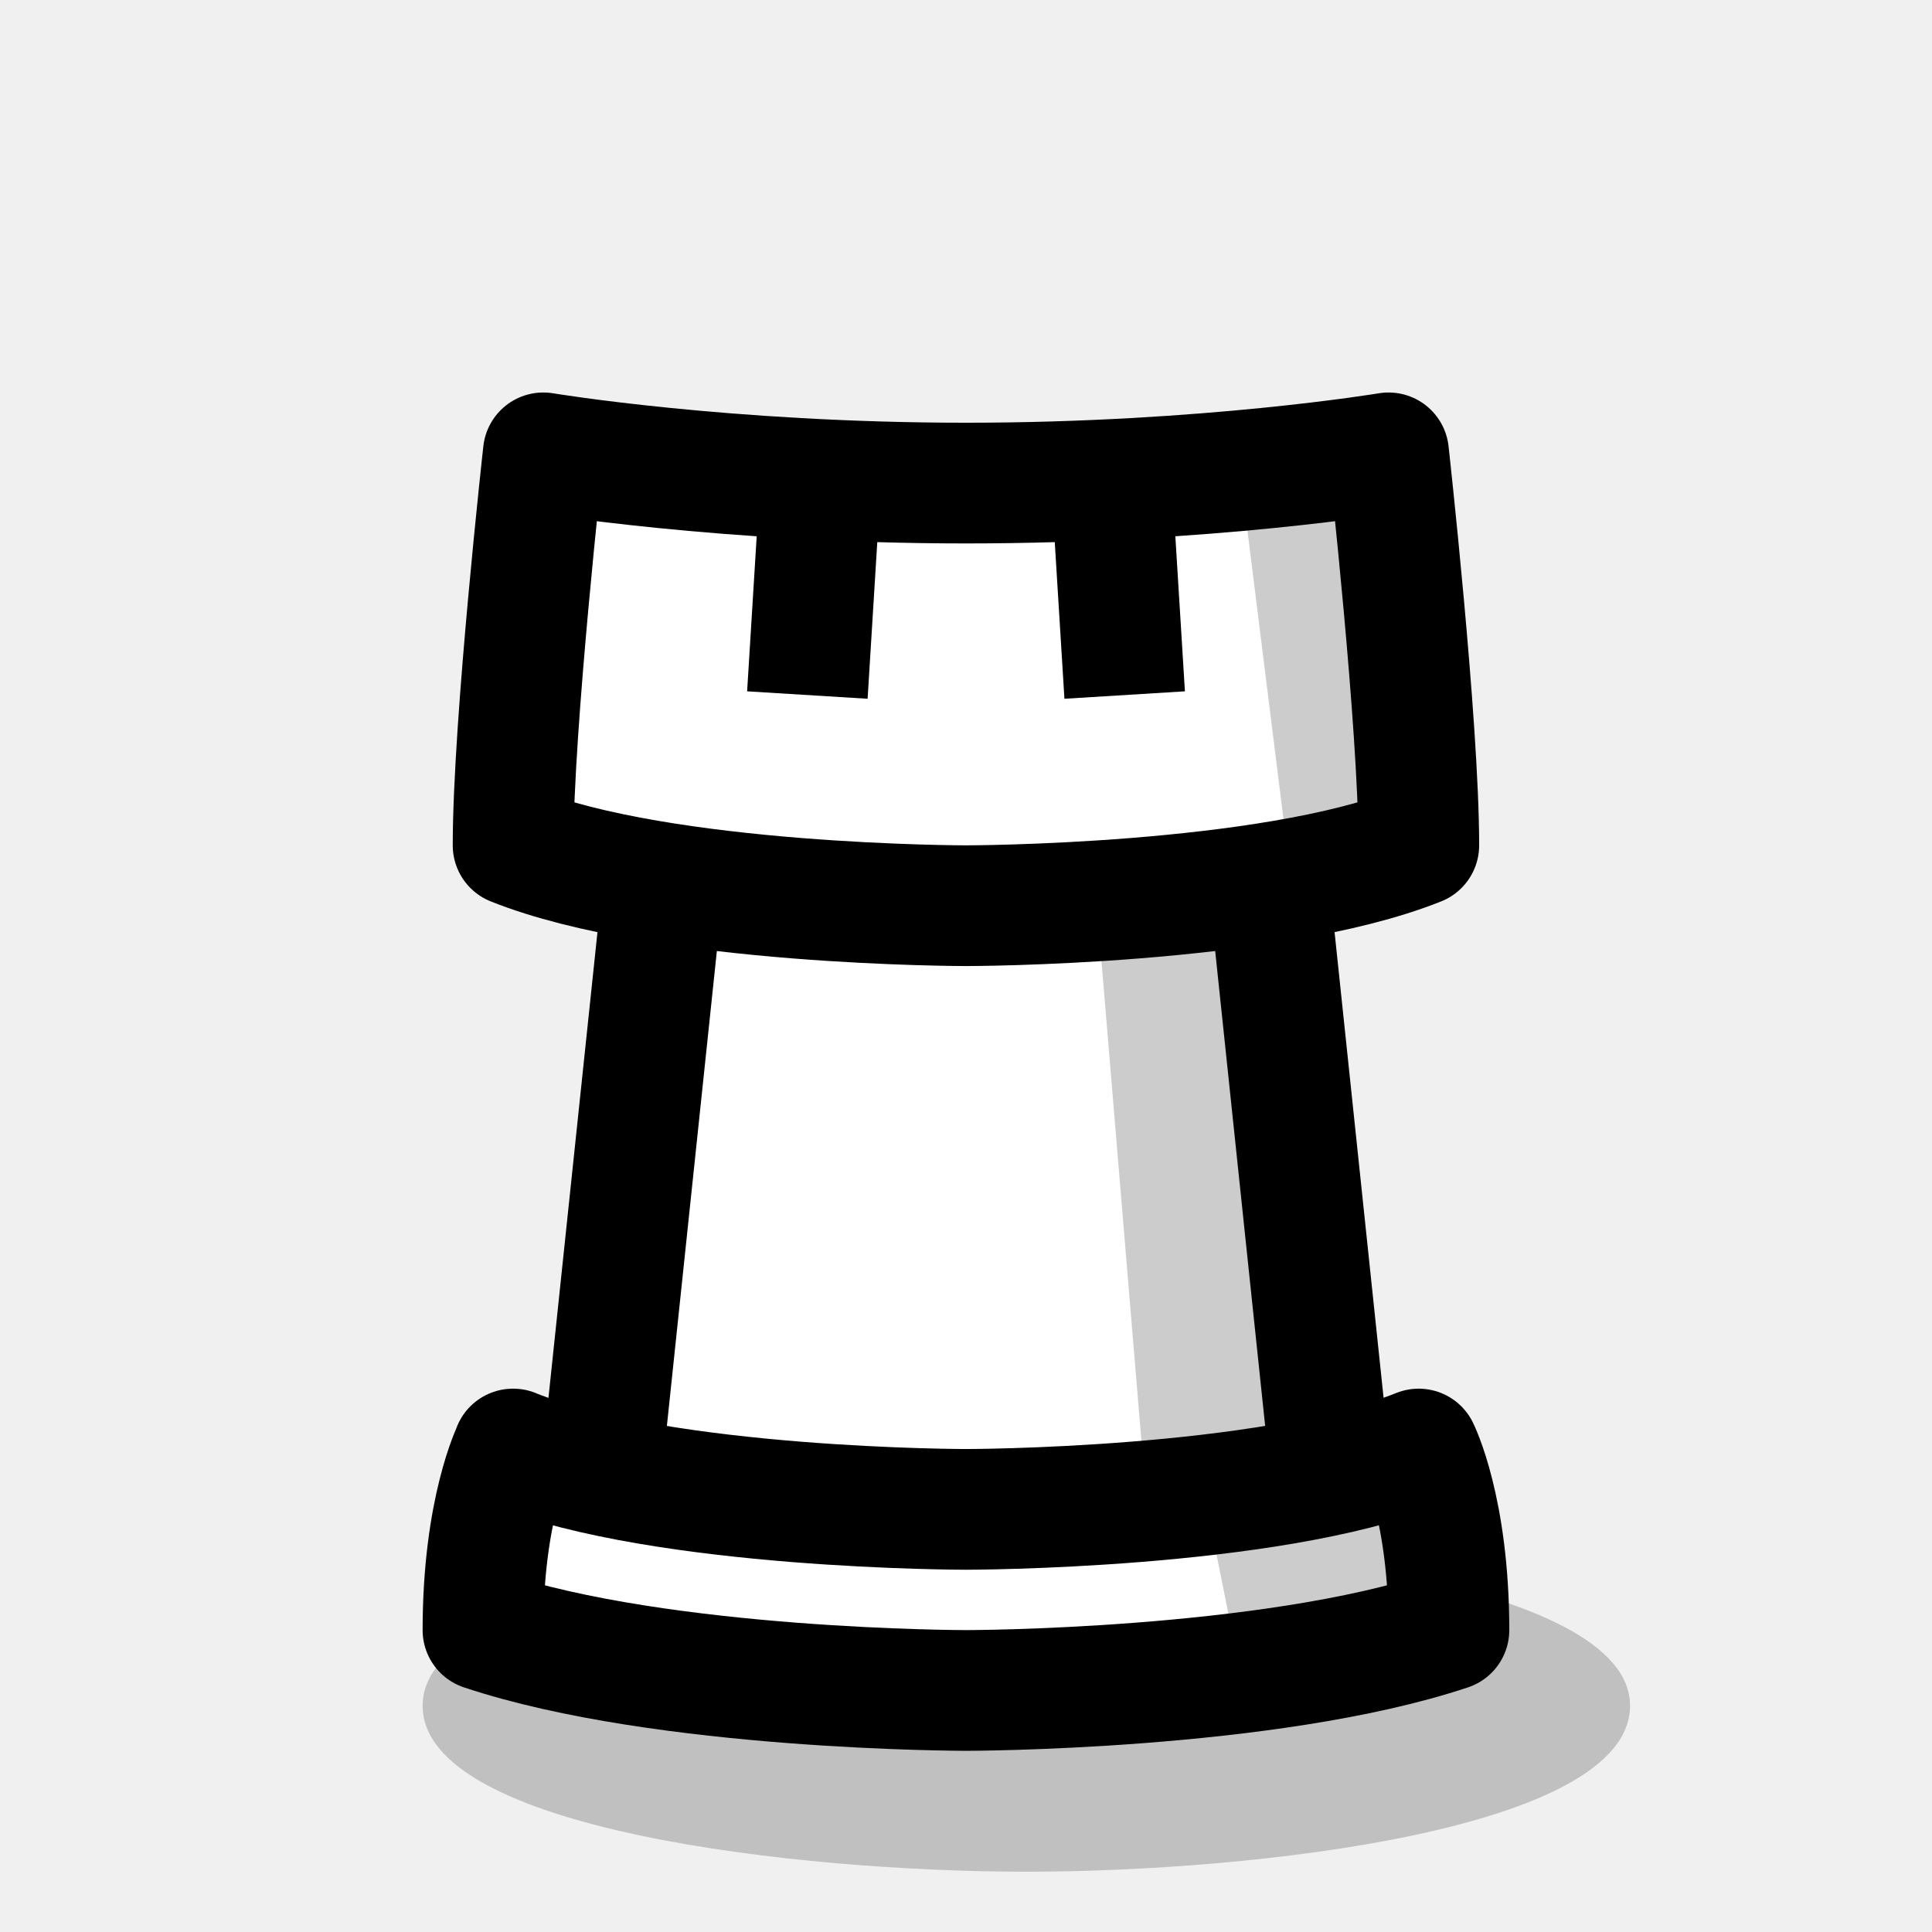
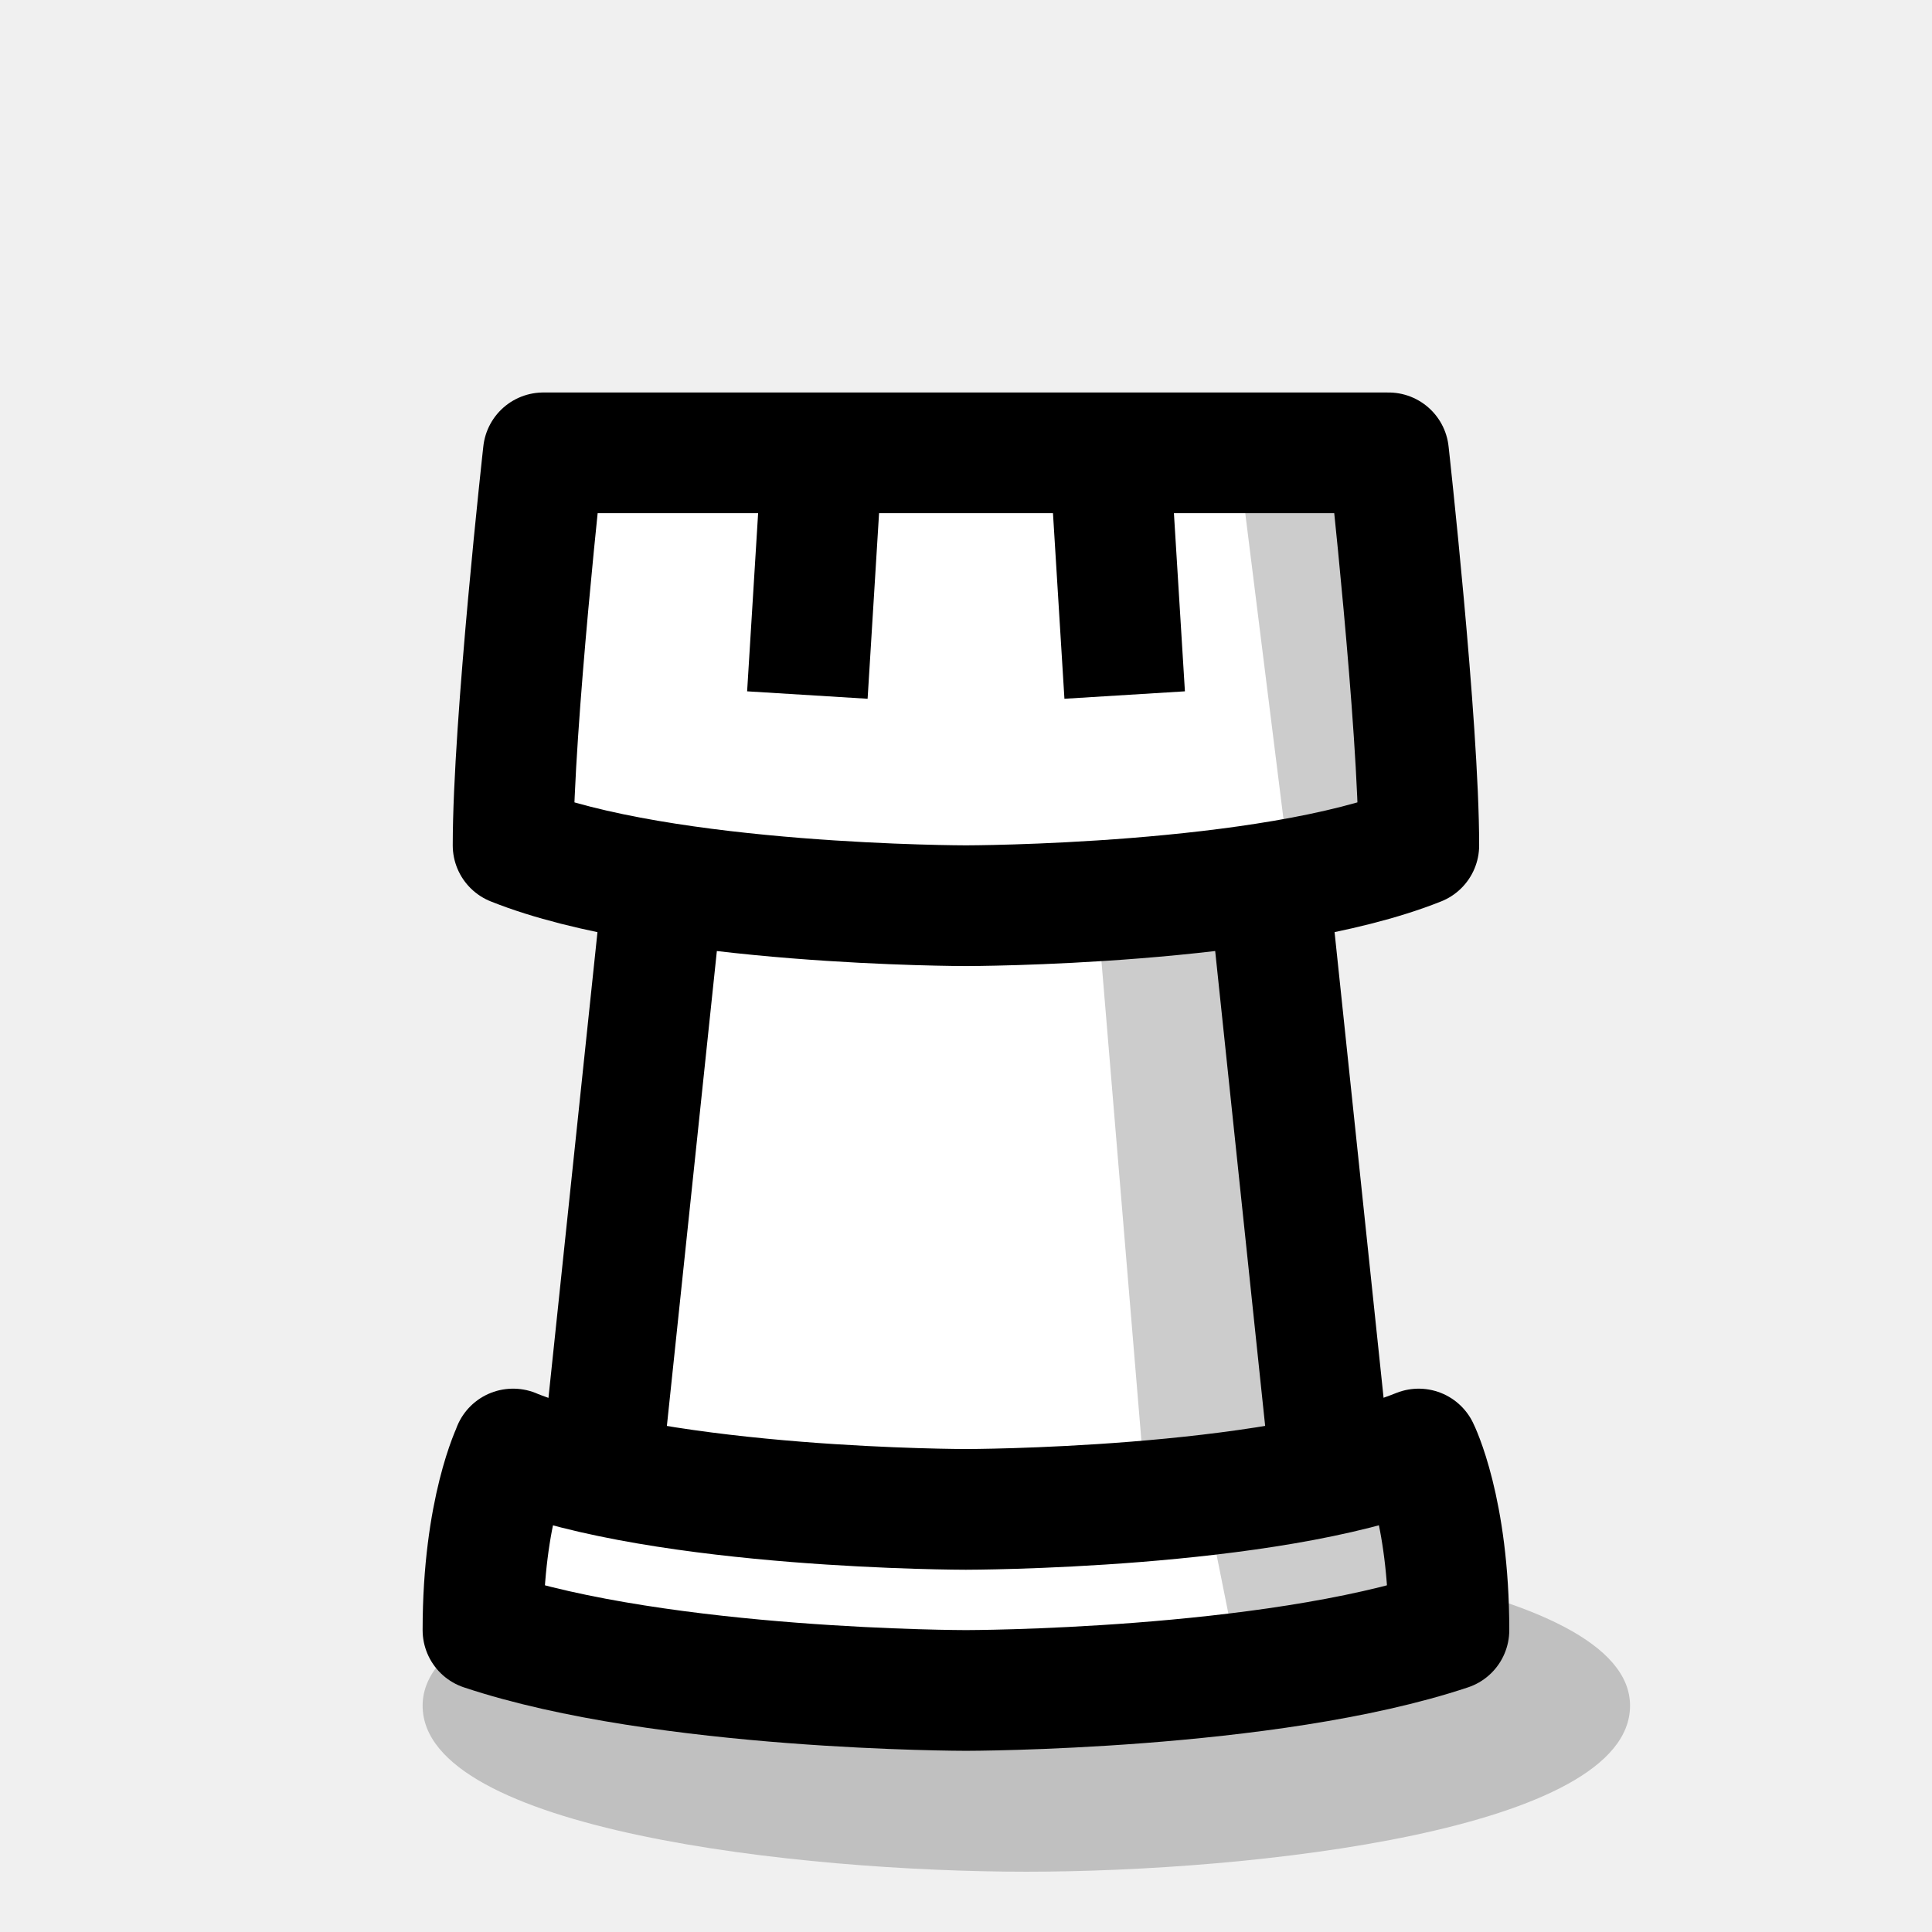
<svg xmlns="http://www.w3.org/2000/svg" xmlns:xlink="http://www.w3.org/1999/xlink" width="64" height="64" viewBox="0 0 16.933 16.933" version="1.1" id="svg5">
  <defs id="defs2">
-     <linearGradient id="white_shade">
+     <linearGradient id="wood_black_accent">
+       <stop style="stop-color:#ba845f;stop-opacity:1;" offset="0" id="stop5970" />
+     </linearGradient>
+     <linearGradient id="wood_black_fill">
+       <stop style="stop-color:#995e33;stop-opacity:1;" offset="0" id="stop5940" />
+     </linearGradient>
+     <linearGradient id="wood_white_shade">
+       <stop style="stop-color:#d0b793;stop-opacity:1;" offset="0" id="stop3347" />
+     </linearGradient>
+     <linearGradient id="wood_white_fill">
+       <stop style="stop-color:#f9e7d2;stop-opacity:1;" offset="0" id="stop3028" />
+     </linearGradient>
+     <linearGradient id="white_fill">
+       <stop style="stop-color:#ffffff;stop-opacity:1;" offset="0" id="stop2367" />
+     </linearGradient>
+     <linearGradient id="white_shade" gradientTransform="translate(-5.8013919e-8,2.116667)">
      <stop style="stop-color:#cccccc;stop-opacity:1;" offset="0" id="stop45894" />
    </linearGradient>
    <linearGradient id="linearGradient45642">
      <stop style="stop-color:#000000;stop-opacity:0.2;" offset="0" id="stop45640" />
    </linearGradient>
    <linearGradient id="black_accent" gradientTransform="scale(0.07000432)">
      <stop style="stop-color:#8c8c8c;stop-opacity:1;" offset="0" id="stop52163" />
    </linearGradient>
-     <linearGradient id="black_fill" gradientTransform="matrix(0.07000432,0,0,0.07000432,-53.97503,0)">
+     <linearGradient id="black_fill" gradientTransform="matrix(0.07000432,0,0,0.07000432,-53.97503,2.116667)">
      <stop style="stop-color:#595959;stop-opacity:1;" offset="0" id="stop51990" />
    </linearGradient>
-     <linearGradient xlink:href="#linearGradient45642" id="linearGradient17903" gradientUnits="userSpaceOnUse" gradientTransform="matrix(1,0,0,1.25,0.7937499,-3.042707)" x1="4.233" y1="24.342" x2="103.049" y2="24.342" />
+     <linearGradient xlink:href="#white_fill" id="linearGradient2393" x1="4.498" y1="5.806" x2="12.435" y2="5.806" gradientUnits="userSpaceOnUse" />
+     <linearGradient xlink:href="#white_fill" id="linearGradient2395" x1="4.233" y1="13.758" x2="12.7" y2="13.758" gradientUnits="userSpaceOnUse" />
+     <linearGradient xlink:href="#white_fill" id="linearGradient2397" x1="41.275" y1="9.79" x2="47.625" y2="9.79" gradientUnits="userSpaceOnUse" />
+     <linearGradient xlink:href="#white_shade" id="linearGradient4098" gradientTransform="translate(-5.8013919e-8,2.116667)" gradientUnits="userSpaceOnUse" />
+     <linearGradient xlink:href="#white_shade" id="linearGradient4100" gradientTransform="translate(-5.8013919e-8,2.116667)" gradientUnits="userSpaceOnUse" />
+     <linearGradient xlink:href="#white_shade" id="linearGradient4102" gradientTransform="translate(-5.8013919e-8,2.116667)" gradientUnits="userSpaceOnUse" />
+     <linearGradient xlink:href="#linearGradient45642" id="linearGradient26450" gradientUnits="userSpaceOnUse" gradientTransform="matrix(1,0,0,1.25,0.7937499,-3.042707)" x1="4.233" y1="24.342" x2="103.049" y2="24.342" />
  </defs>
  <g id="layer6" transform="translate(-53.97499)">
-     <path style="font-variation-settings:normal;vector-effect:none;fill:url(#linearGradient17903);fill-opacity:1;stroke:none;stroke-width:1.183;stroke-linecap:round;stroke-linejoin:round;stroke-miterlimit:4;stroke-dasharray:none;stroke-dashoffset:0;stroke-opacity:1;-inkscape-stroke:none;stop-color:#000000" d="m 5.027,14.817 c 0,0.992 2.646,1.323 4.233,1.323 1.587,0 4.233,-0.331 4.233,-1.323 0,-0.992 -2.779,-1.323 -4.233,-1.323 -1.455,0 -4.233,0.331 -4.233,1.323 z" id="use60224" class="UnoptimicedTransforms" transform="matrix(1.25,0,0,1.1,51.3953,-1.349376)" />
+     <path style="font-variation-settings:normal;vector-effect:none;fill:url(#linearGradient26450);fill-opacity:1;stroke:none;stroke-width:1.183;stroke-linecap:round;stroke-linejoin:round;stroke-miterlimit:4;stroke-dasharray:none;stroke-dashoffset:0;stroke-opacity:1;-inkscape-stroke:none;stop-color:#000000" d="m 5.027,14.817 c 0,0.992 2.646,1.323 4.233,1.323 1.587,0 4.233,-0.331 4.233,-1.323 0,-0.992 -2.779,-1.323 -4.233,-1.323 -1.455,0 -4.233,0.331 -4.233,1.323 z" id="use60224" class="UnoptimicedTransforms" transform="matrix(1.25,0,0,1.1,51.3953,-1.349376)" />
    <g id="g20504" style="display:inline" transform="translate(53.97503)">
-       <path style="font-variation-settings:normal;display:inline;opacity:1;vector-effect:none;fill:#ffffff;fill-opacity:1;stroke:none;stroke-width:1.058;stroke-linecap:butt;stroke-linejoin:round;stroke-miterlimit:2.4;stroke-dasharray:none;stroke-dashoffset:0;stroke-opacity:1;-inkscape-stroke:none;stop-color:#000000;stop-opacity:1" d="m 41.275,12.965 0.529,-6.35 h 5.292 l 0.529,6.35" id="path20620" transform="translate(-35.98335)" />
-       <path style="font-variation-settings:normal;display:inline;opacity:1;vector-effect:none;fill:url(#white_shade);fill-opacity:1;stroke:none;stroke-width:1.058;stroke-linecap:butt;stroke-linejoin:round;stroke-miterlimit:2.4;stroke-dasharray:none;stroke-dashoffset:0;stroke-opacity:1;-inkscape-stroke:none;stop-color:#000000;stop-opacity:1" d="m 9.525,6.879 0.529,6.35 1.587,-0.265 -0.529,-6.35 z" id="path20490" />
+       <path style="font-variation-settings:normal;display:inline;opacity:1;vector-effect:none;fill:url(#linearGradient2397);fill-opacity:1;stroke:none;stroke-width:1.058;stroke-linecap:butt;stroke-linejoin:round;stroke-miterlimit:2.4;stroke-dasharray:none;stroke-dashoffset:0;stroke-opacity:1;-inkscape-stroke:none;stop-color:#000000;stop-opacity:1" d="m 41.275,12.965 0.529,-6.35 h 5.292 l 0.529,6.35" id="path20620" transform="translate(-35.98335)" />
+       <path style="font-variation-settings:normal;display:inline;opacity:1;vector-effect:none;fill:url(#linearGradient4102);fill-opacity:1;stroke:none;stroke-width:1.058;stroke-linecap:butt;stroke-linejoin:round;stroke-miterlimit:2.4;stroke-dasharray:none;stroke-dashoffset:0;stroke-opacity:1;-inkscape-stroke:none;stop-color:#000000;stop-opacity:1" d="m 9.525,6.879 0.529,6.35 1.587,-0.265 -0.529,-6.35 z" id="path20490" />
      <path style="font-variation-settings:normal;display:inline;opacity:1;vector-effect:none;fill:none;fill-opacity:1;stroke:#000000;stroke-width:1.058;stroke-linecap:butt;stroke-linejoin:round;stroke-miterlimit:2.4;stroke-dasharray:none;stroke-dashoffset:0;stroke-opacity:1;-inkscape-stroke:none;stop-color:#000000;stop-opacity:1" d="m 41.275,12.7 0.529,-5.027 m 5.292,0 0.529,5.027" id="path20492" transform="translate(-35.98335)" />
-       <path style="display:inline;opacity:1;fill:#ffffff;fill-opacity:1;stroke:none;stroke-width:1.058;stroke-linecap:round;stroke-linejoin:round;stroke-dasharray:none;stroke-opacity:1" d="m 4.498,12.7 c 0,0 -0.265,0.529 -0.265,1.587 1.587,0.529 4.233,0.529 4.233,0.529 0,0 2.646,0 4.233,-0.529 -1.9e-5,-1.058 -0.265,-1.587 -0.265,-1.587 -1.323,0.529 -3.969,0.529 -3.969,0.529 0,0 -2.646,0 -3.969,-0.529 z" id="path20494" />
-       <path style="font-variation-settings:normal;display:inline;opacity:1;vector-effect:none;fill:url(#white_shade);fill-opacity:1;stroke:none;stroke-width:1.058;stroke-linecap:butt;stroke-linejoin:round;stroke-miterlimit:2.4;stroke-dasharray:none;stroke-dashoffset:0;stroke-opacity:1;-inkscape-stroke:none;stop-color:#000000;stop-opacity:1" d="m 12.435,12.7 0.265,1.587 -1.852,0.265 -0.265,-1.323 1.852,-0.529" id="path20496" />
+       <path style="display:inline;opacity:1;fill:url(#linearGradient2395);fill-opacity:1;stroke:none;stroke-width:1.058;stroke-linecap:round;stroke-linejoin:round;stroke-dasharray:none;stroke-opacity:1" d="m 4.498,12.7 c 0,0 -0.265,0.529 -0.265,1.587 1.587,0.529 4.233,0.529 4.233,0.529 0,0 2.646,0 4.233,-0.529 -1.9e-5,-1.058 -0.265,-1.587 -0.265,-1.587 -1.323,0.529 -3.969,0.529 -3.969,0.529 0,0 -2.646,0 -3.969,-0.529 z" id="path20494" />
+       <path style="font-variation-settings:normal;display:inline;opacity:1;vector-effect:none;fill:url(#linearGradient4100);fill-opacity:1;stroke:none;stroke-width:1.058;stroke-linecap:butt;stroke-linejoin:round;stroke-miterlimit:2.4;stroke-dasharray:none;stroke-dashoffset:0;stroke-opacity:1;-inkscape-stroke:none;stop-color:#000000;stop-opacity:1" d="m 12.435,12.7 0.265,1.587 -1.852,0.265 -0.265,-1.323 1.852,-0.529" id="path20496" />
      <path style="display:inline;opacity:1;fill:none;fill-opacity:1;stroke:#000000;stroke-width:1.058;stroke-linecap:round;stroke-linejoin:round;stroke-dasharray:none;stroke-opacity:1" d="m 4.498,12.7 c 0,0 -0.265,0.529 -0.265,1.587 1.587,0.529 4.233,0.529 4.233,0.529 0,0 2.646,0 4.233,-0.529 -1.9e-5,-1.058 -0.265,-1.587 -0.265,-1.587 -1.323,0.529 -3.969,0.529 -3.969,0.529 0,0 -2.646,0 -3.969,-0.529 z" id="path20498" />
-       <path style="display:inline;fill:#ffffff;fill-opacity:1;stroke:none;stroke-width:1.058;stroke-linecap:round;stroke-linejoin:round;stroke-dasharray:none;stroke-opacity:1" d="m 5.292,3.969 c 0,0 -0.794,2.381 -0.794,3.44 1.587,0.529 3.969,7e-7 3.969,7e-7 0,0 2.381,0.529 3.969,-7e-7 -1.9e-5,-1.058 -0.529,-3.44 -0.529,-3.44 -1.323,0.529 -3.44,0.265 -3.44,0.265 0,0 -1.852,0.265 -3.175,-0.265 z" id="path20494-3" />
-       <path style="font-variation-settings:normal;display:inline;vector-effect:none;fill:url(#white_shade);fill-opacity:1;stroke:none;stroke-width:1.058;stroke-linecap:butt;stroke-linejoin:round;stroke-miterlimit:2.4;stroke-dasharray:none;stroke-dashoffset:0;stroke-opacity:1;-inkscape-stroke:none;stop-color:#000000" d="m 11.906,5.292 0.265,2.117 -0.794,0.794 -0.529,-4.233 h 0.794" id="path20496-4" />
-       <path style="display:inline;fill:none;fill-opacity:1;stroke:#000000;stroke-width:1.058;stroke-linecap:round;stroke-linejoin:round;stroke-dasharray:none;stroke-opacity:1" d="m 4.762,3.969 c 0,0 -0.265,2.381 -0.265,3.44 1.323,0.529 3.969,0.529 3.969,0.529 0,0 2.646,-7e-7 3.969,-0.529 -1.9e-5,-1.058 -0.265,-3.44 -0.265,-3.44 0,0 -1.587,0.265 -3.704,0.265 -2.117,0 -3.704,-0.265 -3.704,-0.265 z" id="path20498-9" />
+       <path style="display:inline;fill:url(#linearGradient2393);fill-opacity:1;stroke:none;stroke-width:1.058;stroke-linecap:round;stroke-linejoin:round;stroke-dasharray:none;stroke-opacity:1" d="m 5.292,3.969 c 0,0 -0.794,2.381 -0.794,3.44 1.587,0.529 3.969,7e-7 3.969,7e-7 0,0 2.381,0.529 3.969,-7e-7 -1.9e-5,-1.058 -0.529,-3.44 -0.529,-3.44 -1.323,0.529 -3.44,0.265 -3.44,0.265 0,0 -1.852,0.265 -3.175,-0.265 z" id="path20494-3" />
+       <path style="font-variation-settings:normal;display:inline;vector-effect:none;fill:url(#linearGradient4098);fill-opacity:1;stroke:none;stroke-width:1.058;stroke-linecap:butt;stroke-linejoin:round;stroke-miterlimit:2.4;stroke-dasharray:none;stroke-dashoffset:0;stroke-opacity:1;-inkscape-stroke:none;stop-color:#000000" d="m 11.906,5.292 0.265,2.117 -0.794,0.794 -0.529,-4.233 h 0.794" id="path20496-4" />
+       <path style="display:inline;fill:none;fill-opacity:1;stroke:#000000;stroke-width:1.058;stroke-linecap:round;stroke-linejoin:round;stroke-dasharray:none;stroke-opacity:1" d="m 4.762,3.969 c 0,0 -0.265,2.381 -0.265,3.44 1.323,0.529 3.969,0.529 3.969,0.529 0,0 2.646,-7e-7 3.969,-0.529 -1.9e-5,-1.058 -0.265,-3.44 -0.265,-3.44 0,0 -1.587,0 -3.704,0 -2.117,0 -3.704,0 -3.704,0 z" id="path20498-9" />
      <path style="font-variation-settings:normal;opacity:1;fill:none;fill-opacity:1;stroke:#000000;stroke-width:1.058;stroke-linecap:butt;stroke-linejoin:round;stroke-miterlimit:4;stroke-dasharray:none;stroke-dashoffset:0;stroke-opacity:1;stop-color:#000000;stop-opacity:1" d="M 7.144,3.704 6.997,6.085 M 9.631,3.704 9.778,6.085" id="path21359" class="UnoptimicedTransforms" transform="translate(0.07913911,0.00673837)" />
    </g>
  </g>
  <g id="layer5" style="display:none" transform="translate(-53.97499)">
    <ellipse style="display:inline;fill:#000000;fill-opacity:1;stroke:none;stroke-width:1.058;stroke-linecap:round;stroke-linejoin:round;stroke-dasharray:none;stroke-opacity:1" id="path63964-5" cy="9.79" cx="61.119" ry="0.529" rx="0.529" />
    <ellipse style="display:inline;fill:#000000;fill-opacity:1;stroke:none;stroke-width:1.058;stroke-linecap:round;stroke-linejoin:round;stroke-dasharray:none;stroke-opacity:1" id="path63964-6" cy="9.79" cx="62.971" ry="0.529" rx="0.529" />
  </g>
</svg>
